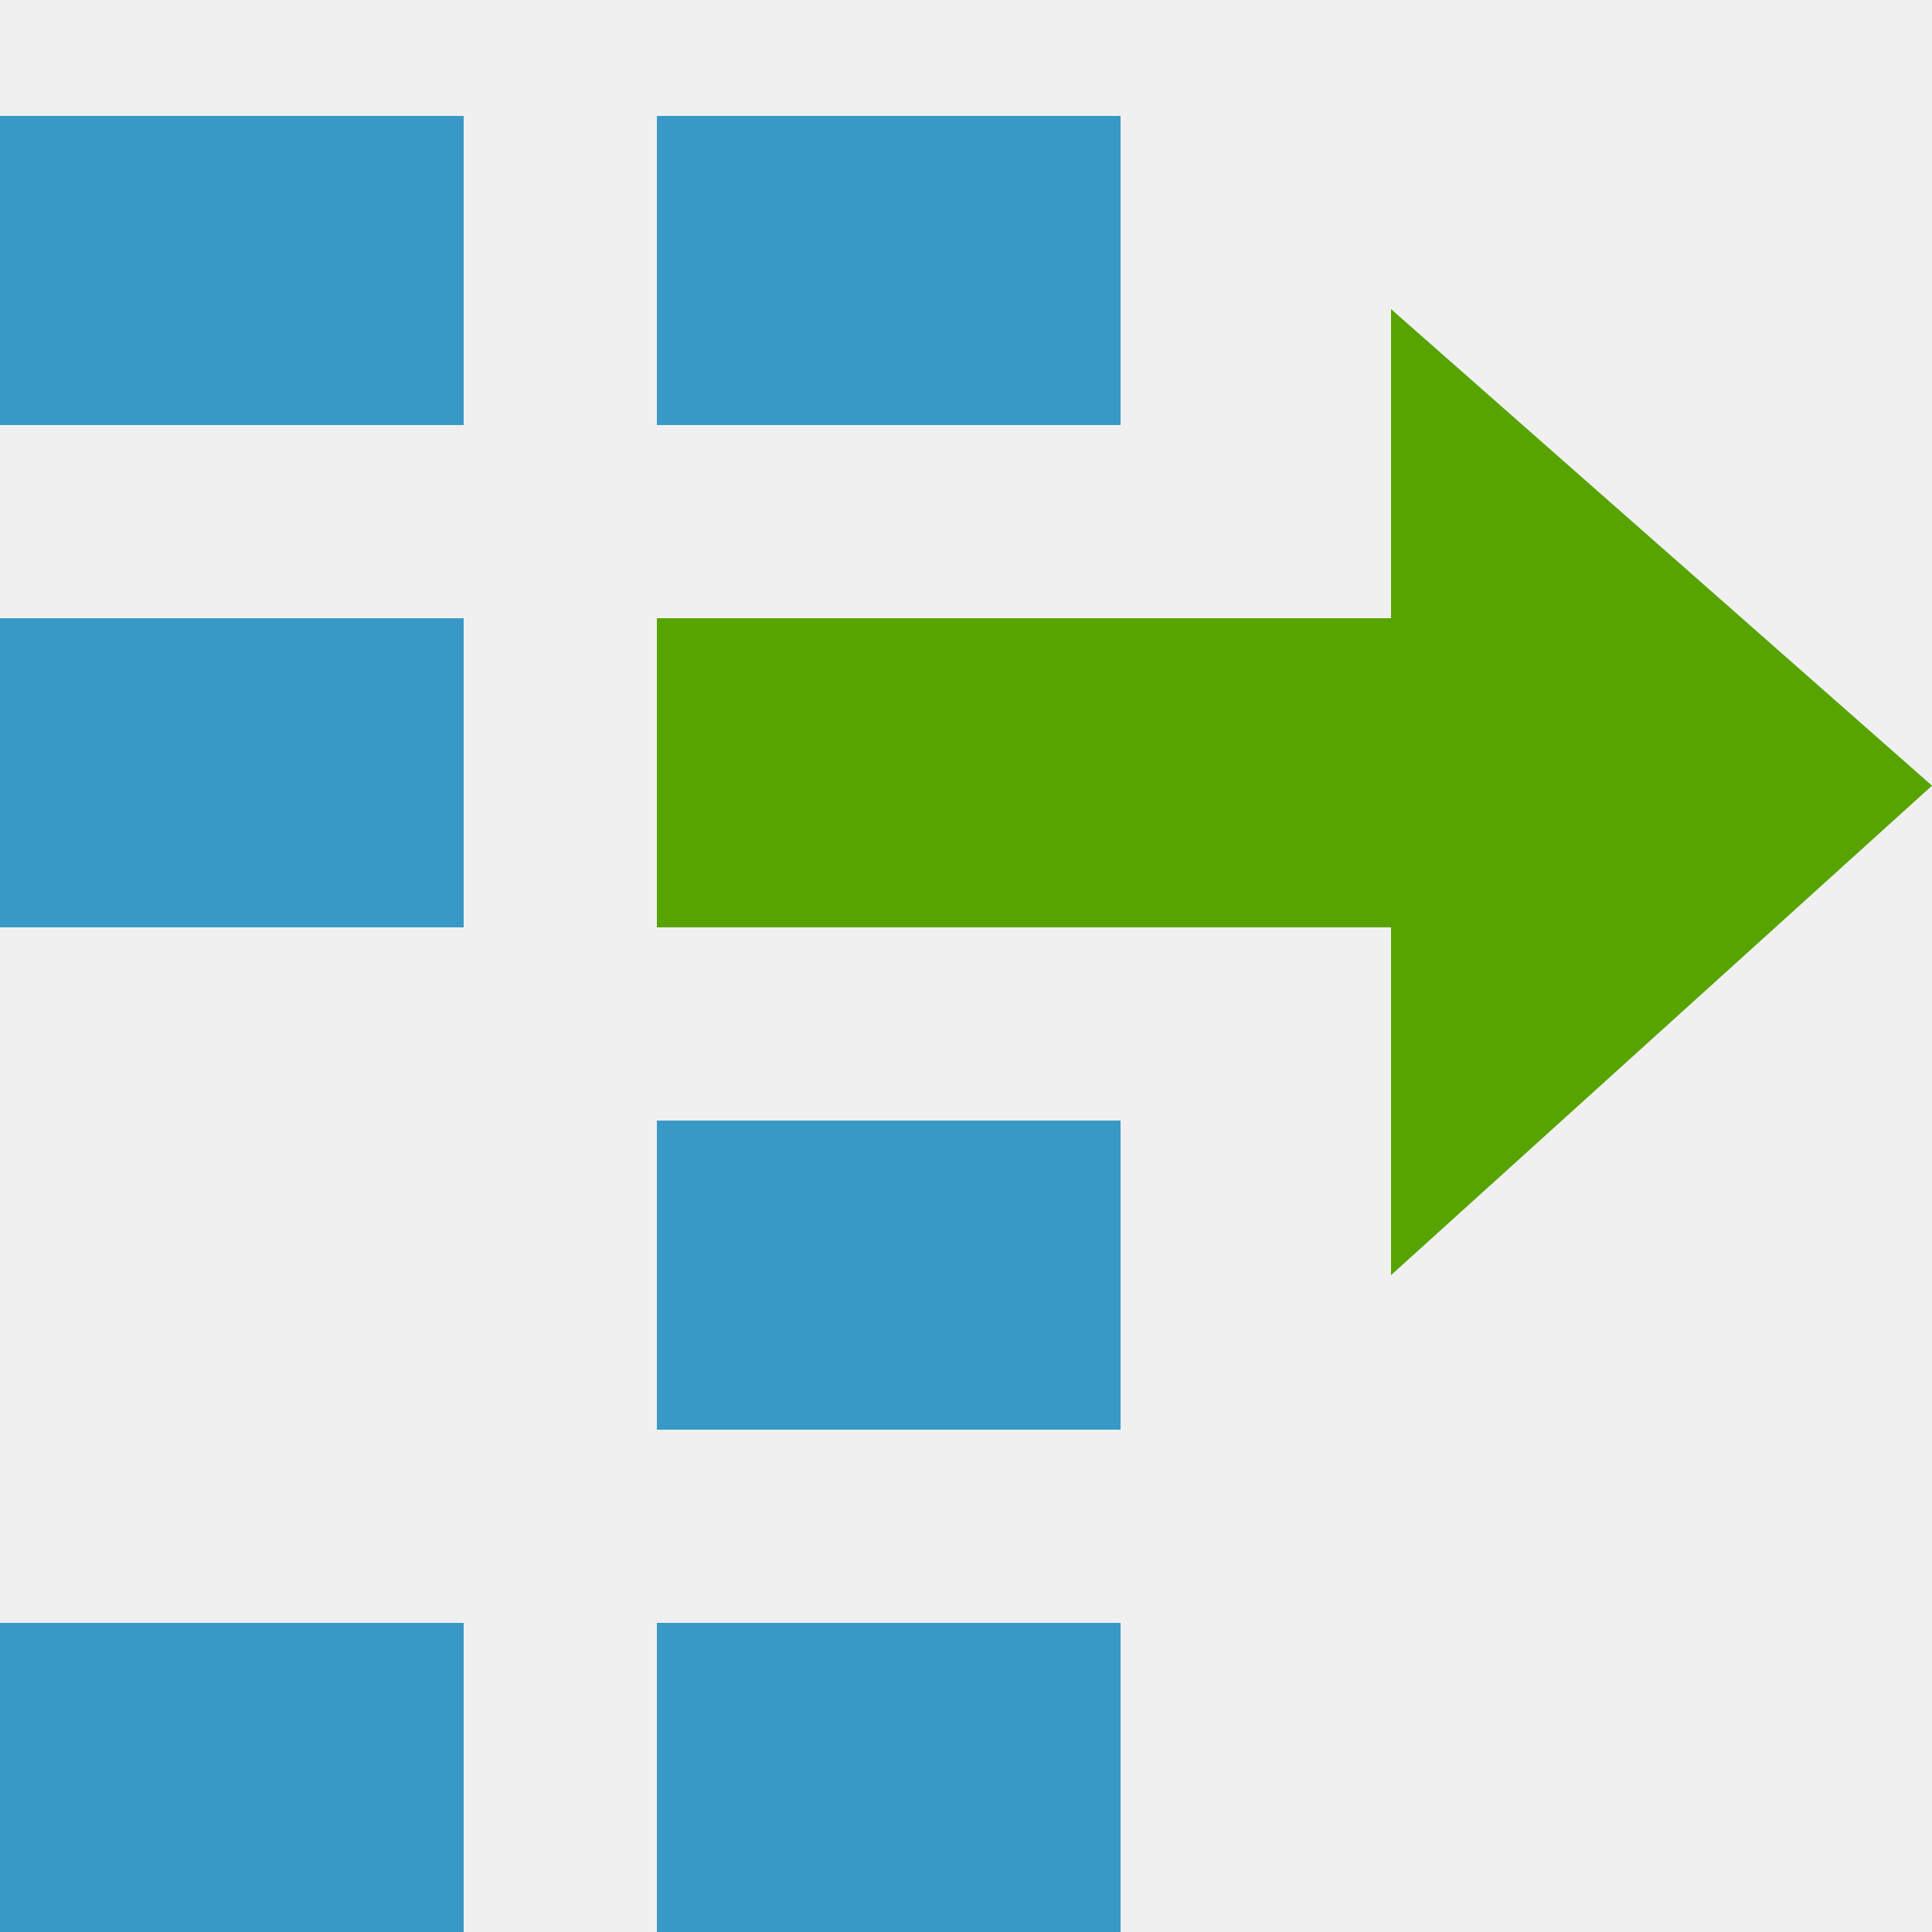
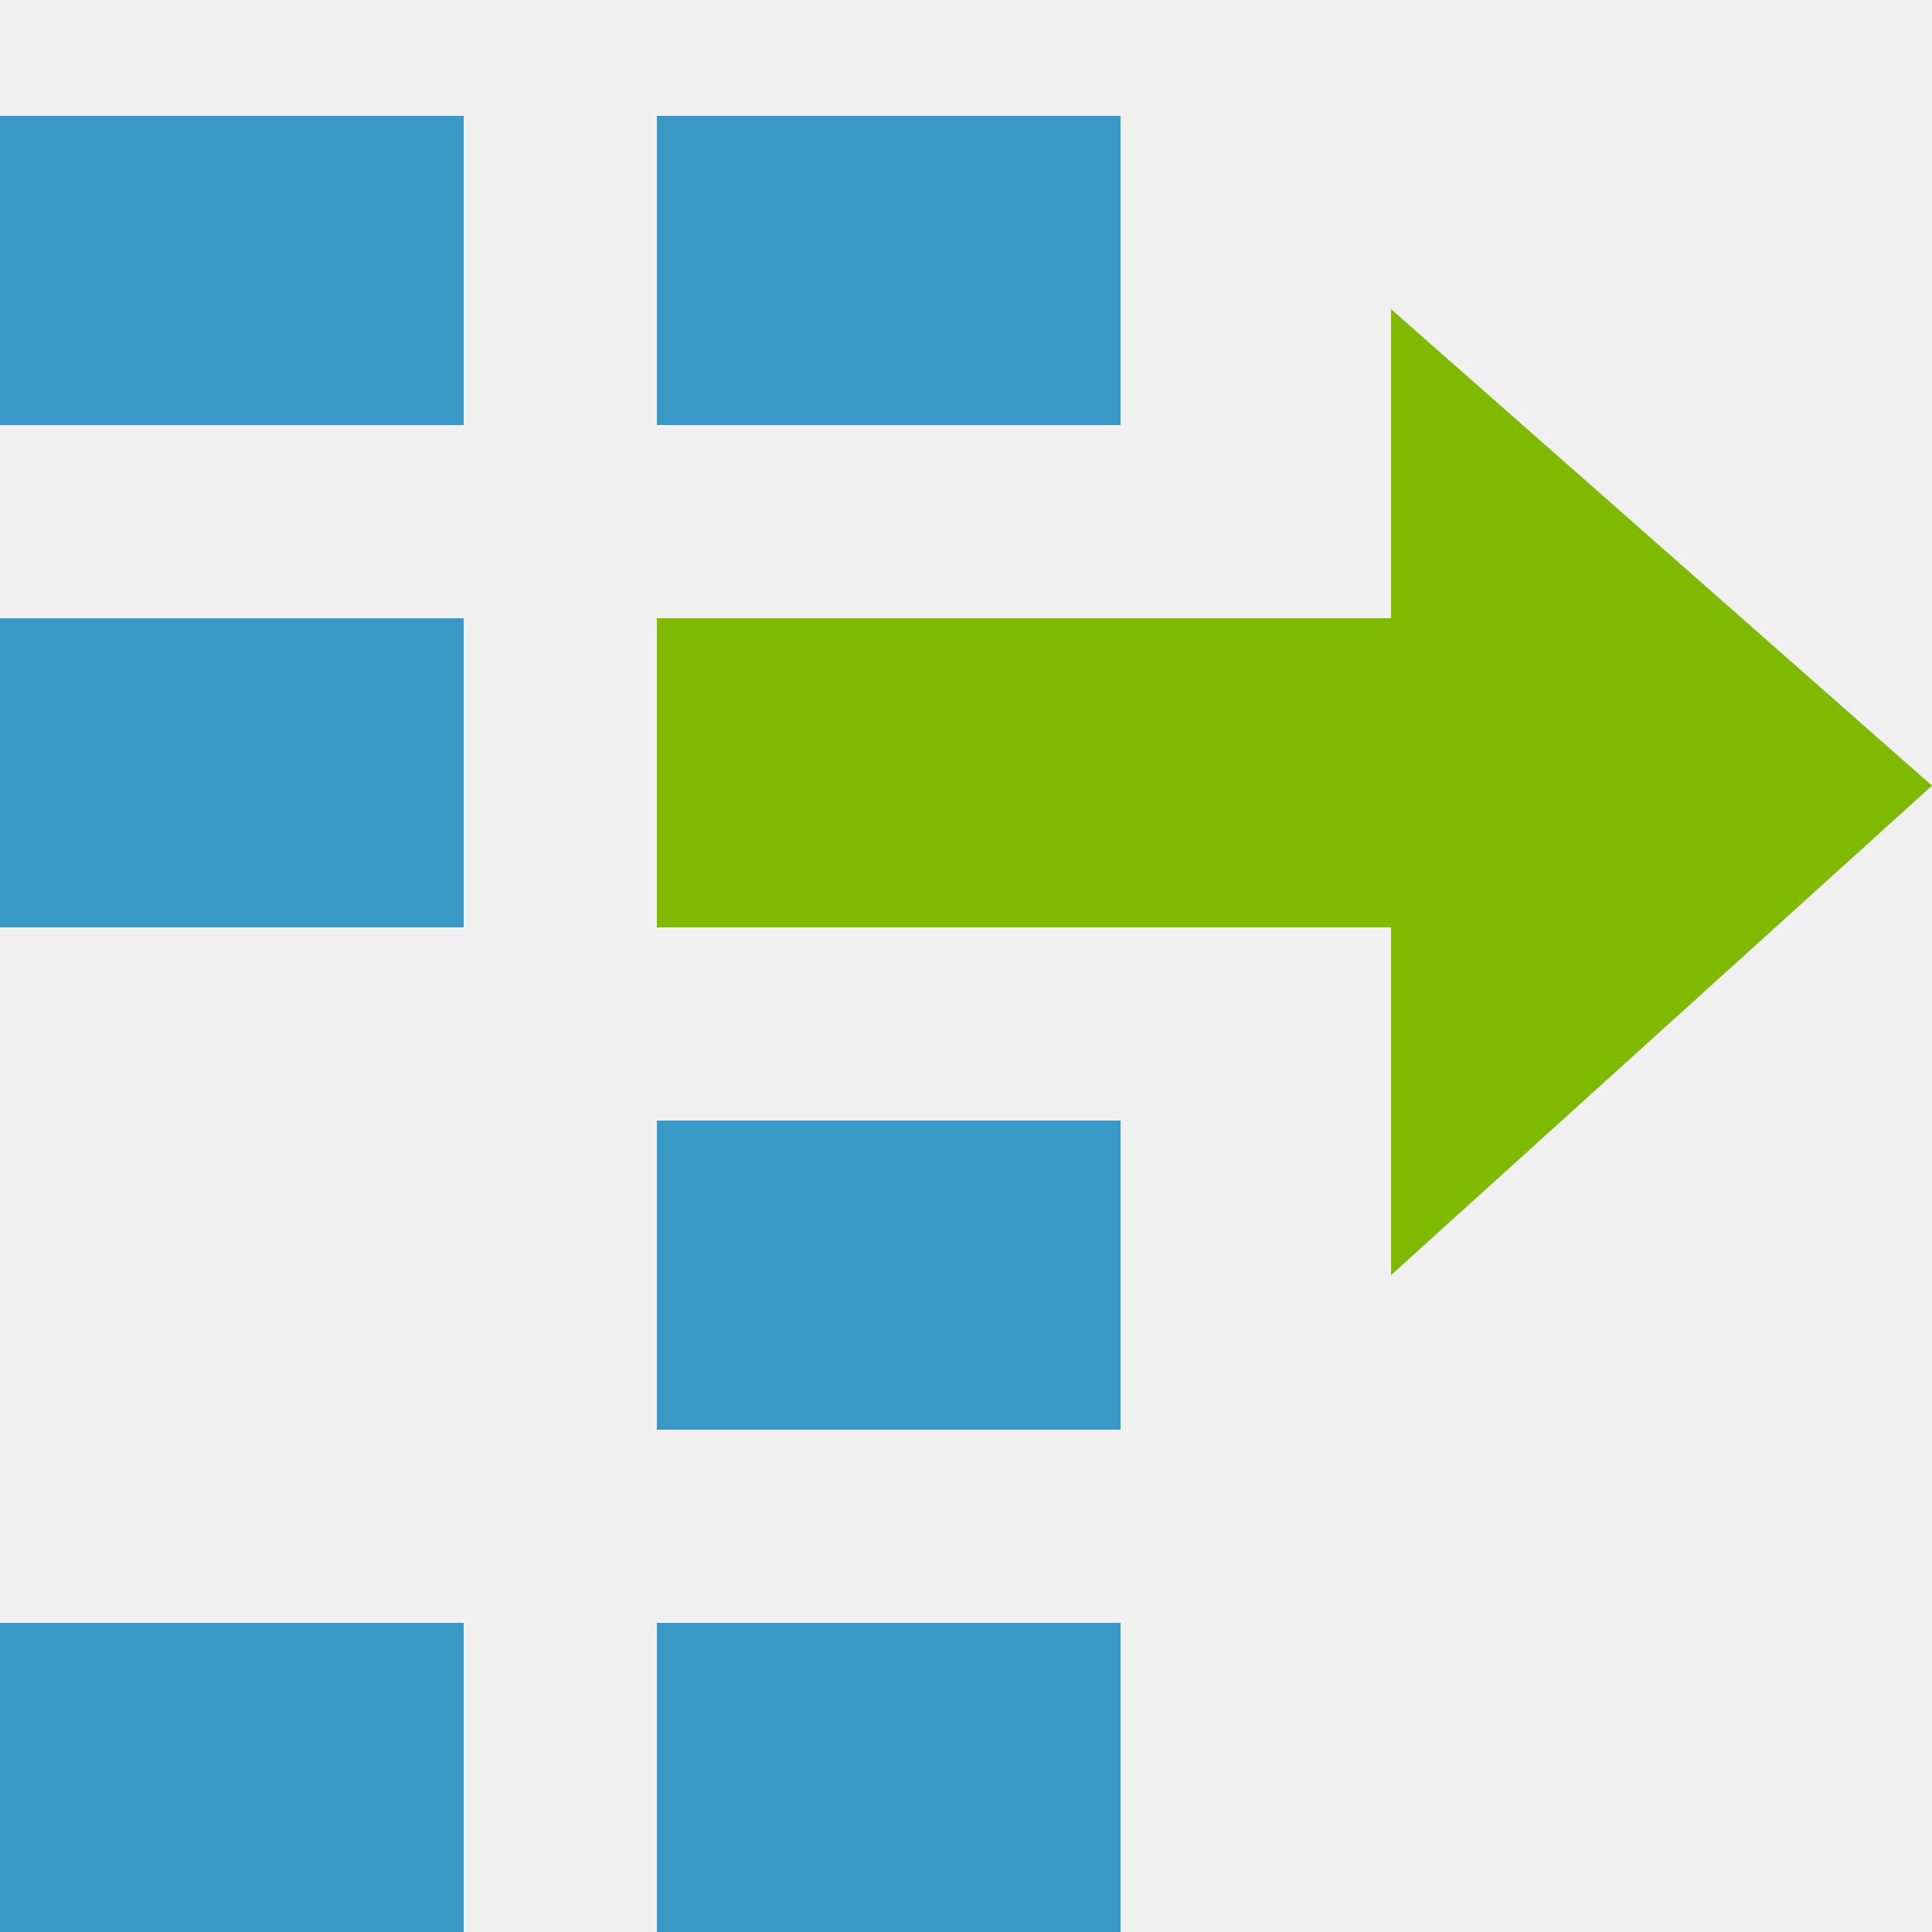
- <svg xmlns="http://www.w3.org/2000/svg" viewBox="0 0 50 50" class="msportalfx-svg-placeholder" role="presentation" focusable="false">
-   <g>
-     <path d="M0 3h12v8H0zm0 13h12v8H0zm17 13h12v8H17zm0 13h12v8H17zM0 42h12v8H0zM17 3h12v8H17z" class="msportalfx-svg-c16" />
-     <path d="M36 8v8H17v8h19v9l14-12.667z" class="msportalfx-svg-c14" />
-   </g>
+ <svg xml:space="preserve" viewBox="0 0 50 50">
+   <path fill="#3999C6" d="M0 3h12v8H0zm0 13h12v8H0zm17 13h12v8H17zm0 13h12v8H17zM0 42h12v8H0zM17 3h12v8H17z" />
+   <path fill="#7FBA00" d="M36 8v8H17v8h19v9l14-12.667z" />
  <style>.msportalfx-svg-c01{fill:#fff}.msportalfx-svg-c02{fill:#e5e5e5}.msportalfx-svg-c03{fill:#a0a1a2}.msportalfx-svg-c04{fill:#7a7a7a}.msportalfx-svg-c05{fill:#3e3e3e}.msportalfx-svg-c06{fill:#1e1e1e}.msportalfx-svg-c07{fill:#0f0f0f}.msportalfx-svg-c08{fill:#ba141a}.msportalfx-svg-c09{fill:#dd5900}.msportalfx-svg-c10{fill:#ff8c00}.msportalfx-svg-c11{fill:#fcd116}.msportalfx-svg-c12{fill:#fee087}.msportalfx-svg-c13{fill:#b8d432}.msportalfx-svg-c14,.msportalfx-svg-c32{fill:#57a300}.msportalfx-svg-c15{fill:#59b4d9}.msportalfx-svg-c16{fill:#3999c6}.msportalfx-svg-c17{fill:#804998}.msportalfx-svg-c18{fill:#ec008c}.msportalfx-svg-c19{fill:#0072c6}.msportalfx-svg-c20{fill:#68217a}.msportalfx-svg-c21{fill:#00188f}.msportalfx-svg-c22{fill:#e81123}.fxs-mode-light .msportalfx-svg-c22{fill:#a4262c}.msportalfx-svg-c23{fill:#cae3f3}.msportalfx-svg-c24{fill:#59aed3}.msportalfx-svg-c25{fill:#4c3b12}.msportalfx-svg-c26{fill:#be9555}.msportalfx-svg-c27{fill:#4f4d52}.msportalfx-svg-c28{fill:#ef6f59}.msportalfx-svg-c29{fill:#f7cb64}.msportalfx-svg-c30{fill:#fdd8db}.msportalfx-svg-c31{fill:#f6ffec}.msportalfx-svg-c33{fill:#8a2da5}.msportalfx-svg-c34{fill:#e00b1c}.msportalfx-svg-c35{fill:#015cda}.msportalfx-svg-c36{fill:#5db300}.msportalfx-svg-c97{fill:#ffb900}.msportalfx-svg-c98{fill:#00a4ef}.msportalfx-svg-c99{fill:#f25022}.msportalfx-inverted-theme .msportalfx-svg-c05,.fxs-theme-dark .msportalfx-svg-c05{fill:#777}.msportalfx-inverted-theme .msportalfx-svg-c07,.fxs-theme-dark .msportalfx-svg-c07{fill:#f2f2f2}.msportalfx-svg-palette-white{fill:#fff}.msportalfx-svg-palette-blue{fill:#015cda}.msportalfx-svg-palette-black{fill:#1e1e1e}.msportalfx-svg-palette-green{fill:#57a300}.msportalfx-svg-palette-gray{fill:#a0a1a2}.msportalfx-svg-palette-inherit{fill:inherit}.msportalfx-svg-badge{position:absolute;left:0;bottom:0;min-height:10px;min-width:10px}.fxc-menu-icon&gt;.msportalfx-svg-badge{left:-2px;bottom:-2px;min-height:8px;min-width:8px}.msportalfx-svg-disabled{filter:grayscale(100%)}.msportalfx-svg-loading-square{animation:ProgressFlagAnimation 1.45s infinite ease-in-out;transform-origin:50%}.msportalfx-svg-loading-square:nth-child(1){animation-delay:0s}.msportalfx-svg-loading-square:nth-child(2){animation-delay:.2s}.msportalfx-svg-loading-square:nth-child(3){animation-delay:.4s}@keyframes ProgressFlagAnimation{0%{transform:scale(1);opacity:.3}36.1%{transform:scale(1.06);opacity:1}50%{transform:scale(1.06);opacity:1}86.1%{transform:scale(1);opacity:.3}}.msportalfx-svg-flip-horizontal&gt;svg,svg.msportalfx-svg-flip-horizontal{transform:scaleX(-1)}.msportalfx-svg-fabric-rotate360{animation:ImageRotation 1.3s cubic-bezier(.53,.21,.29,.67) infinite}@keyframes ImageRotation{0%{transform:rotate(-45deg)}100%{transform:rotate(315deg)}}.fxs-svg-number .msportalfx-font-bold{font-size:10px;fill:#0065ad}.fxs-svg-number .fxs-svg-circle{stroke-width:0%;fill:#0078d4}.fxs-svg-number .fxs-svg-text{fill:#fff;font-size:10px}.fxs-svg-number.msportalfx-svg-disabled{filter:grayscale(0%)}.fxs-svg-number.msportalfx-svg-disabled .fxs-svg-circle{fill:#fff;stroke-width:1px;stroke:#949494}.fxs-svg-number.msportalfx-svg-disabled .fxs-svg-text{fill:#949494}.fxs-theme-dark .fxs-svg-number .fxs-svg-text{fill:#0f0f0f}.fxs-theme-dark .fxs-svg-number .fxs-svg-circle{stroke-width:0%;fill:#0078d4}.fxs-theme-dark .fxs-svg-number.msportalfx-svg-disabled .fxs-svg-circle{fill:#0f0f0f;stroke-width:1px;stroke:#949494}.fxs-theme-dark .fxs-svg-number.msportalfx-svg-disabled .fxs-svg-text{fill:#949494}</style>
</svg>
